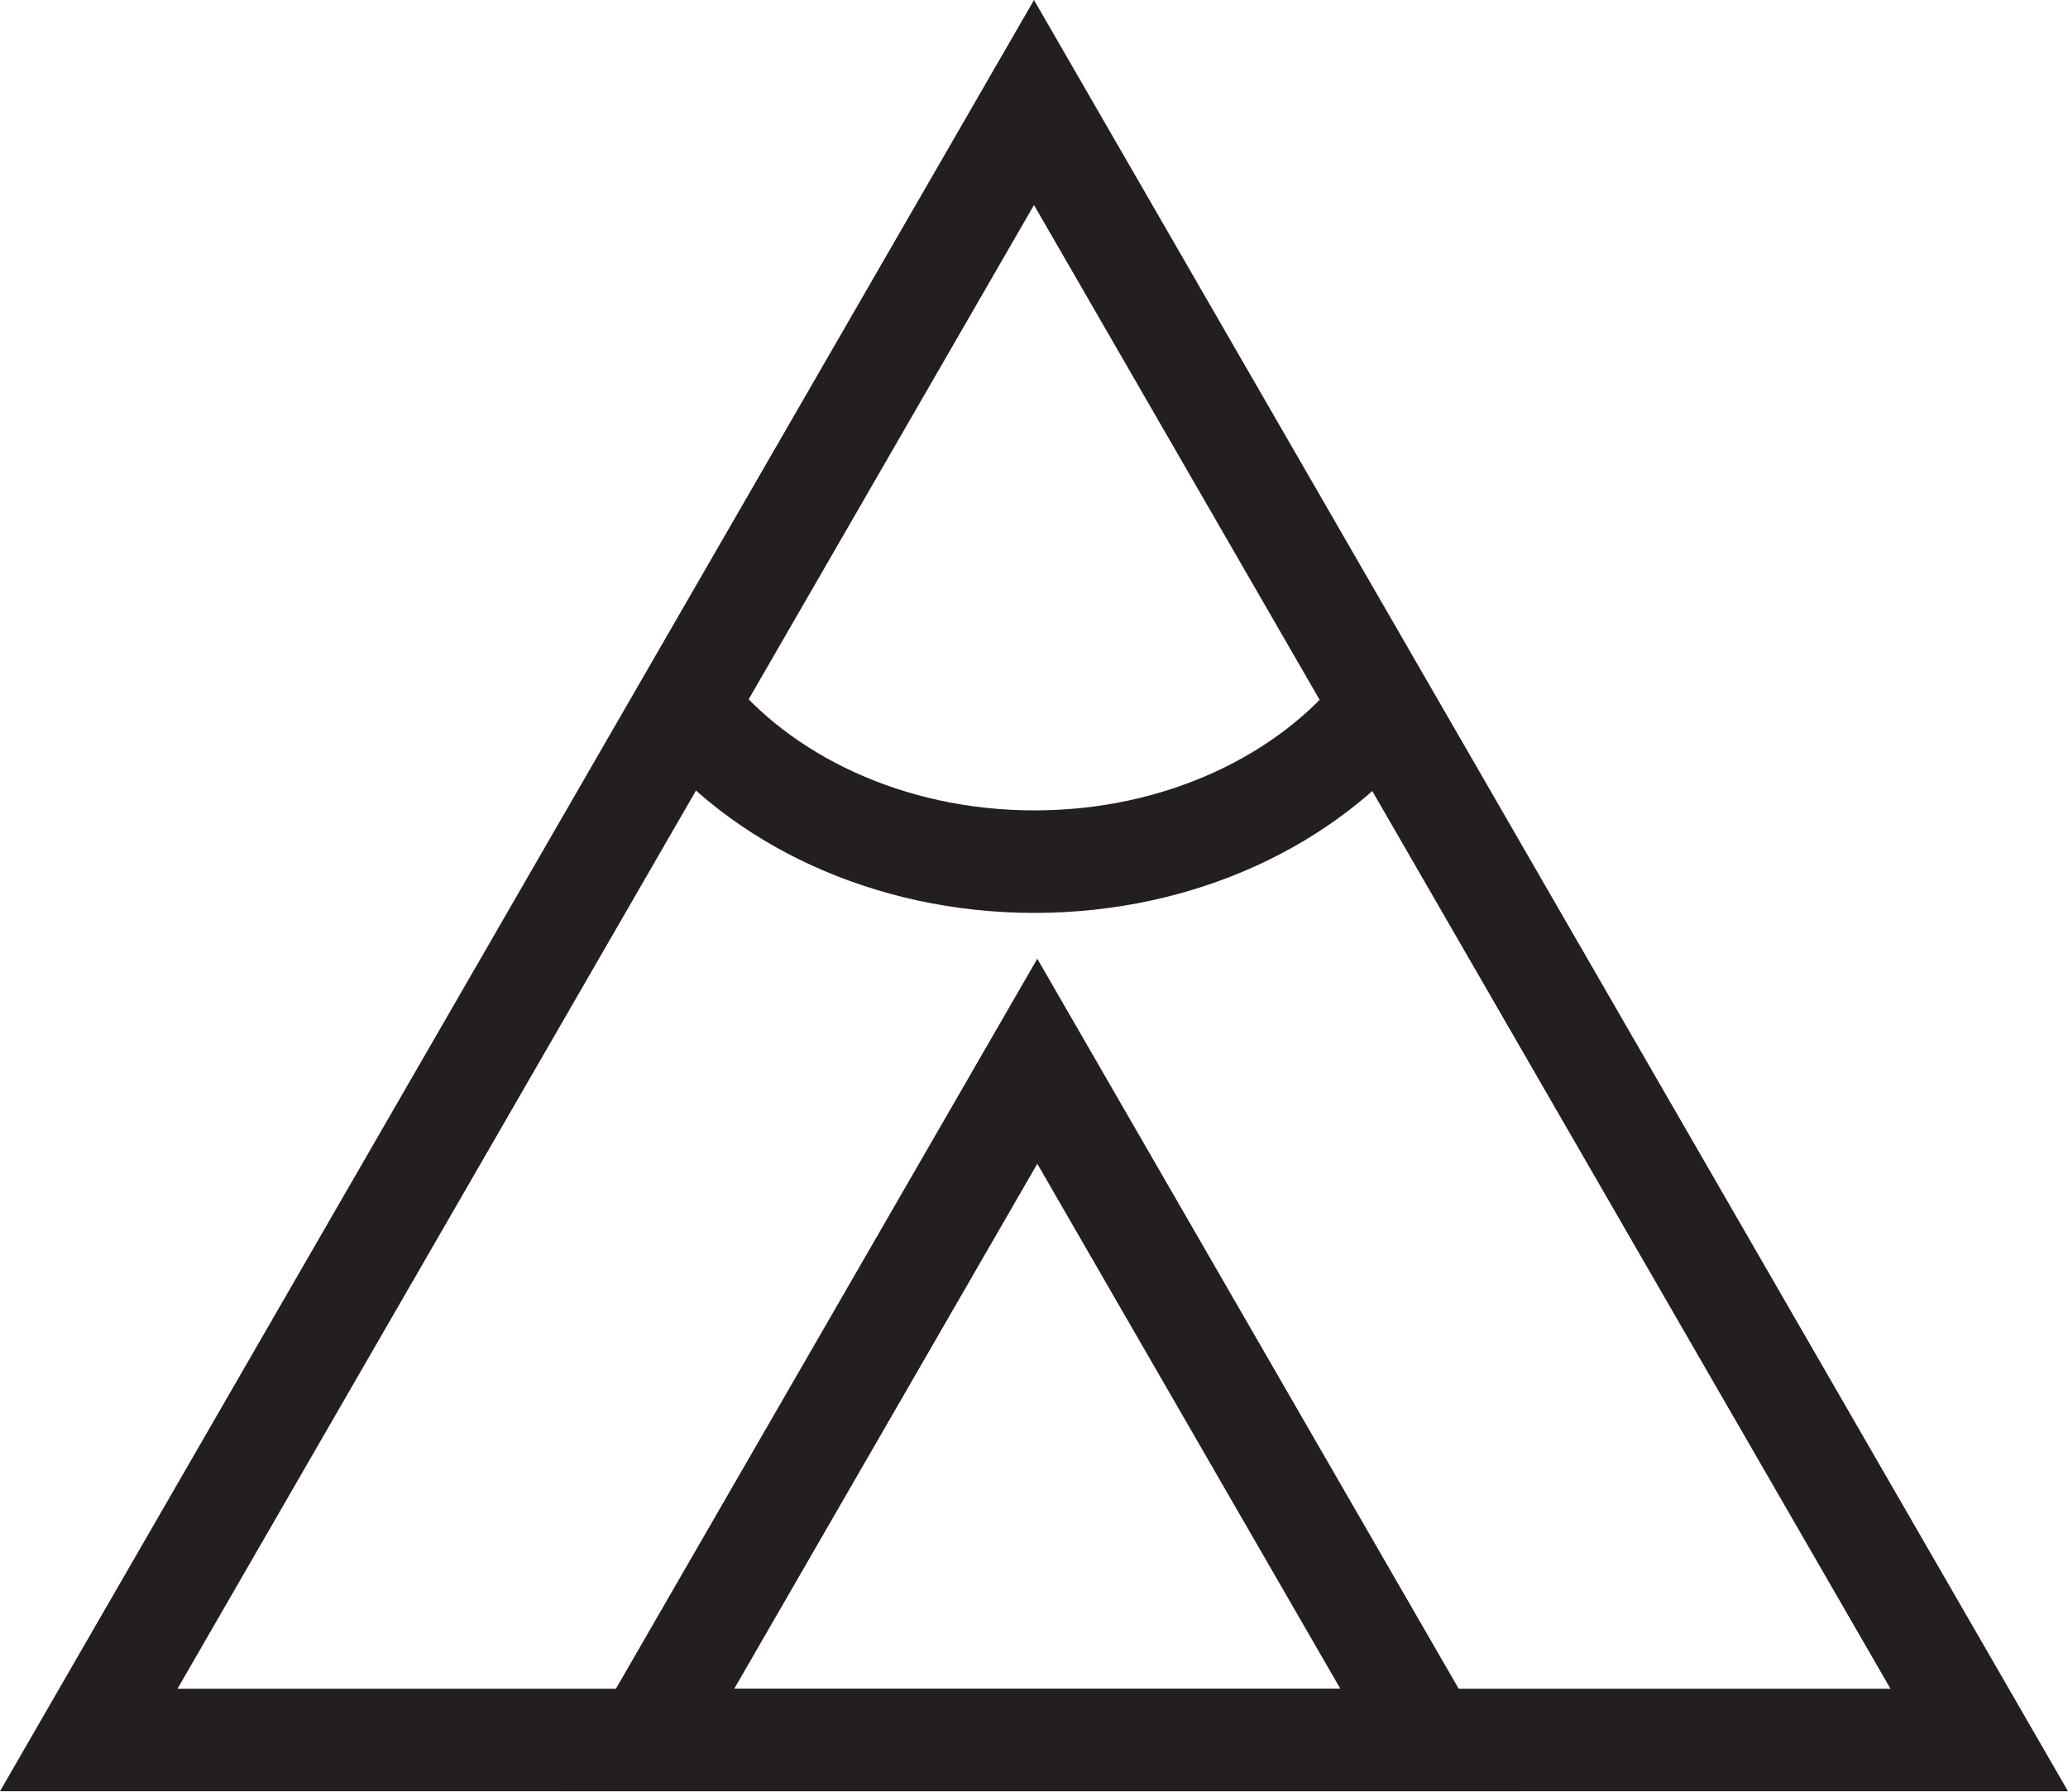
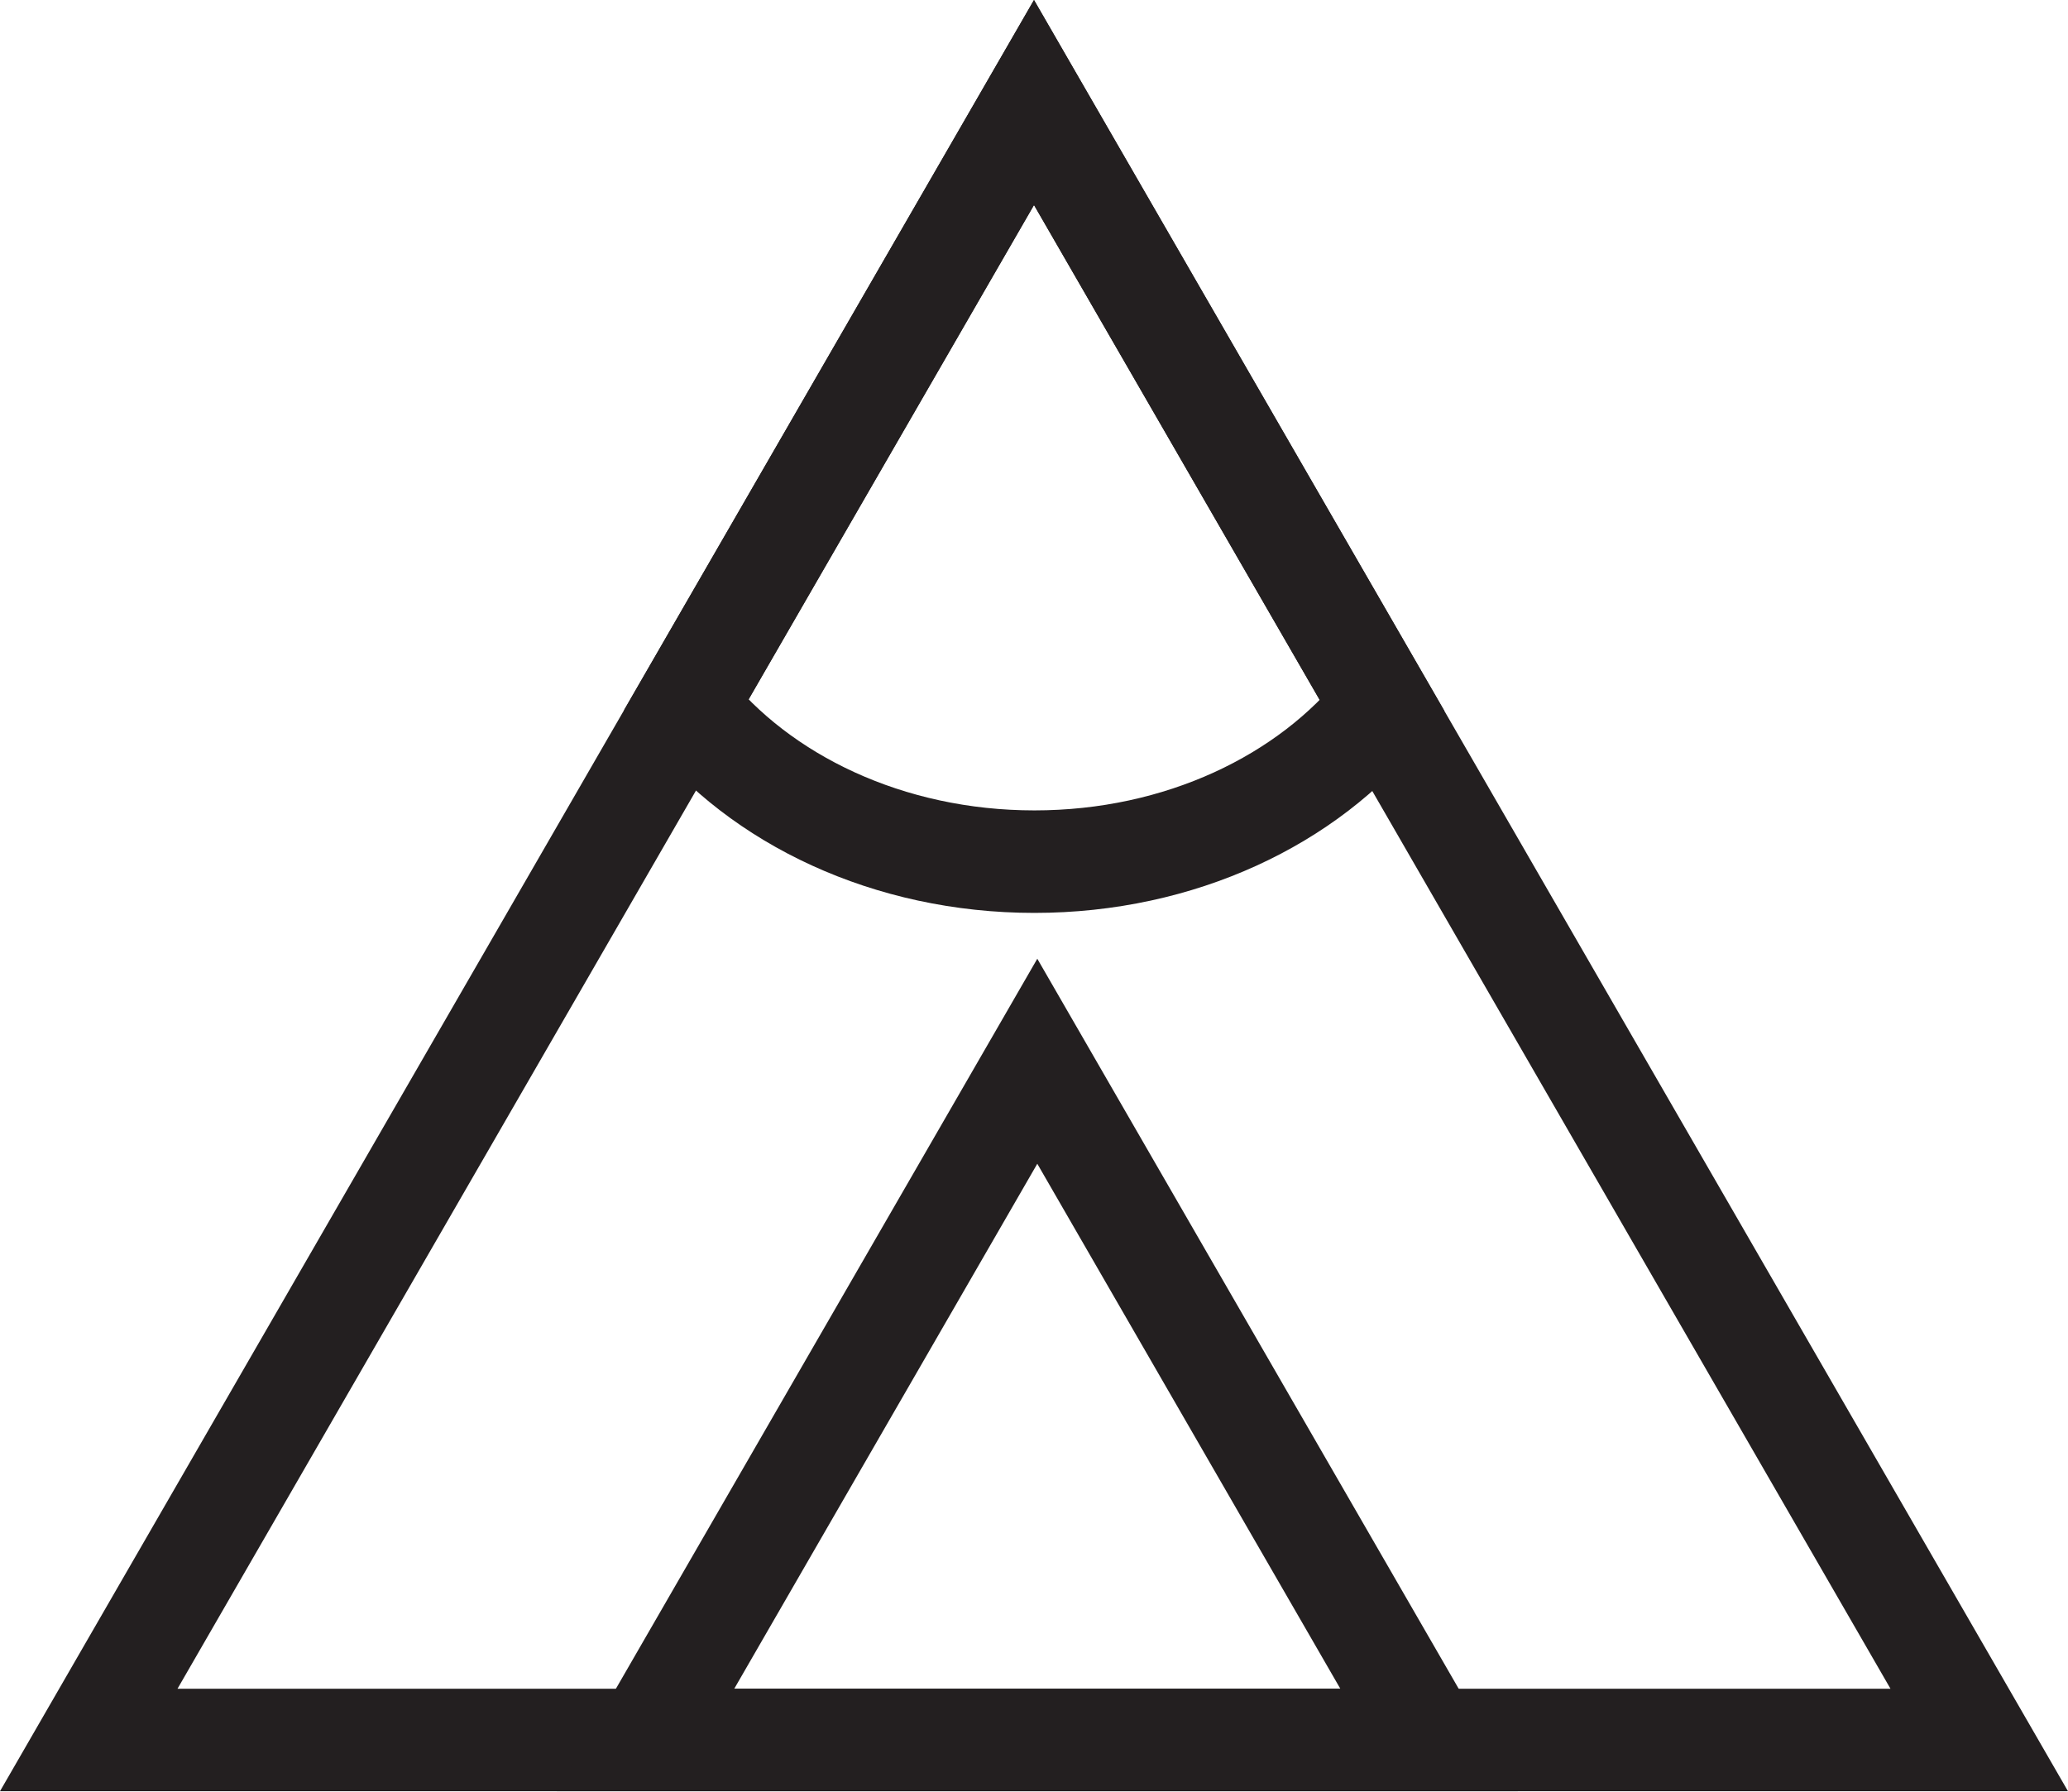
<svg xmlns="http://www.w3.org/2000/svg" version="1.1" id="Layer_1" x="0px" y="0px" width="322.841px" height="279.59px" viewBox="0 0 322.841 279.59" enable-background="new 0 0 322.841 279.59" xml:space="preserve">
-   <path fill="none" stroke="#231F20" stroke-width="16" stroke-miterlimit="10" d="M215.829,110.237  c-11.603,14.609-31.609,24.256-54.344,24.256c-22.786,0-42.831-9.691-54.421-24.354" />
-   <polygon fill="none" stroke="#231F20" stroke-width="16" stroke-miterlimit="10" points="100.77,271.589 161.935,165.648   223.099,271.589 " />
-   <polygon fill="none" stroke="#231F20" stroke-width="16" stroke-miterlimit="10" points="13.856,271.589 161.42,16 308.984,271.589   " />
+   <polygon id="sides" fill="none" stroke="#231F20" stroke-width="16" stroke-miterlimit="10" points="13.856,271.589 161.42,16 308.984,271.589   " />
+   <polygon id="middle" fill="none" stroke="#231F20" stroke-width="16" stroke-miterlimit="10" points="100.77,271.589 161.935,165.648   223.099,271.589 " />
+   <path id="top" fill="none" stroke="#231F20" stroke-width="16" stroke-miterlimit="10" d="M215.829,110.237  c-11.603,14.609-31.609,24.256-54.344,24.256c-22.786,0-42.831-9.691-54.421-24.354 L161.42,16 Z" />
</svg>
